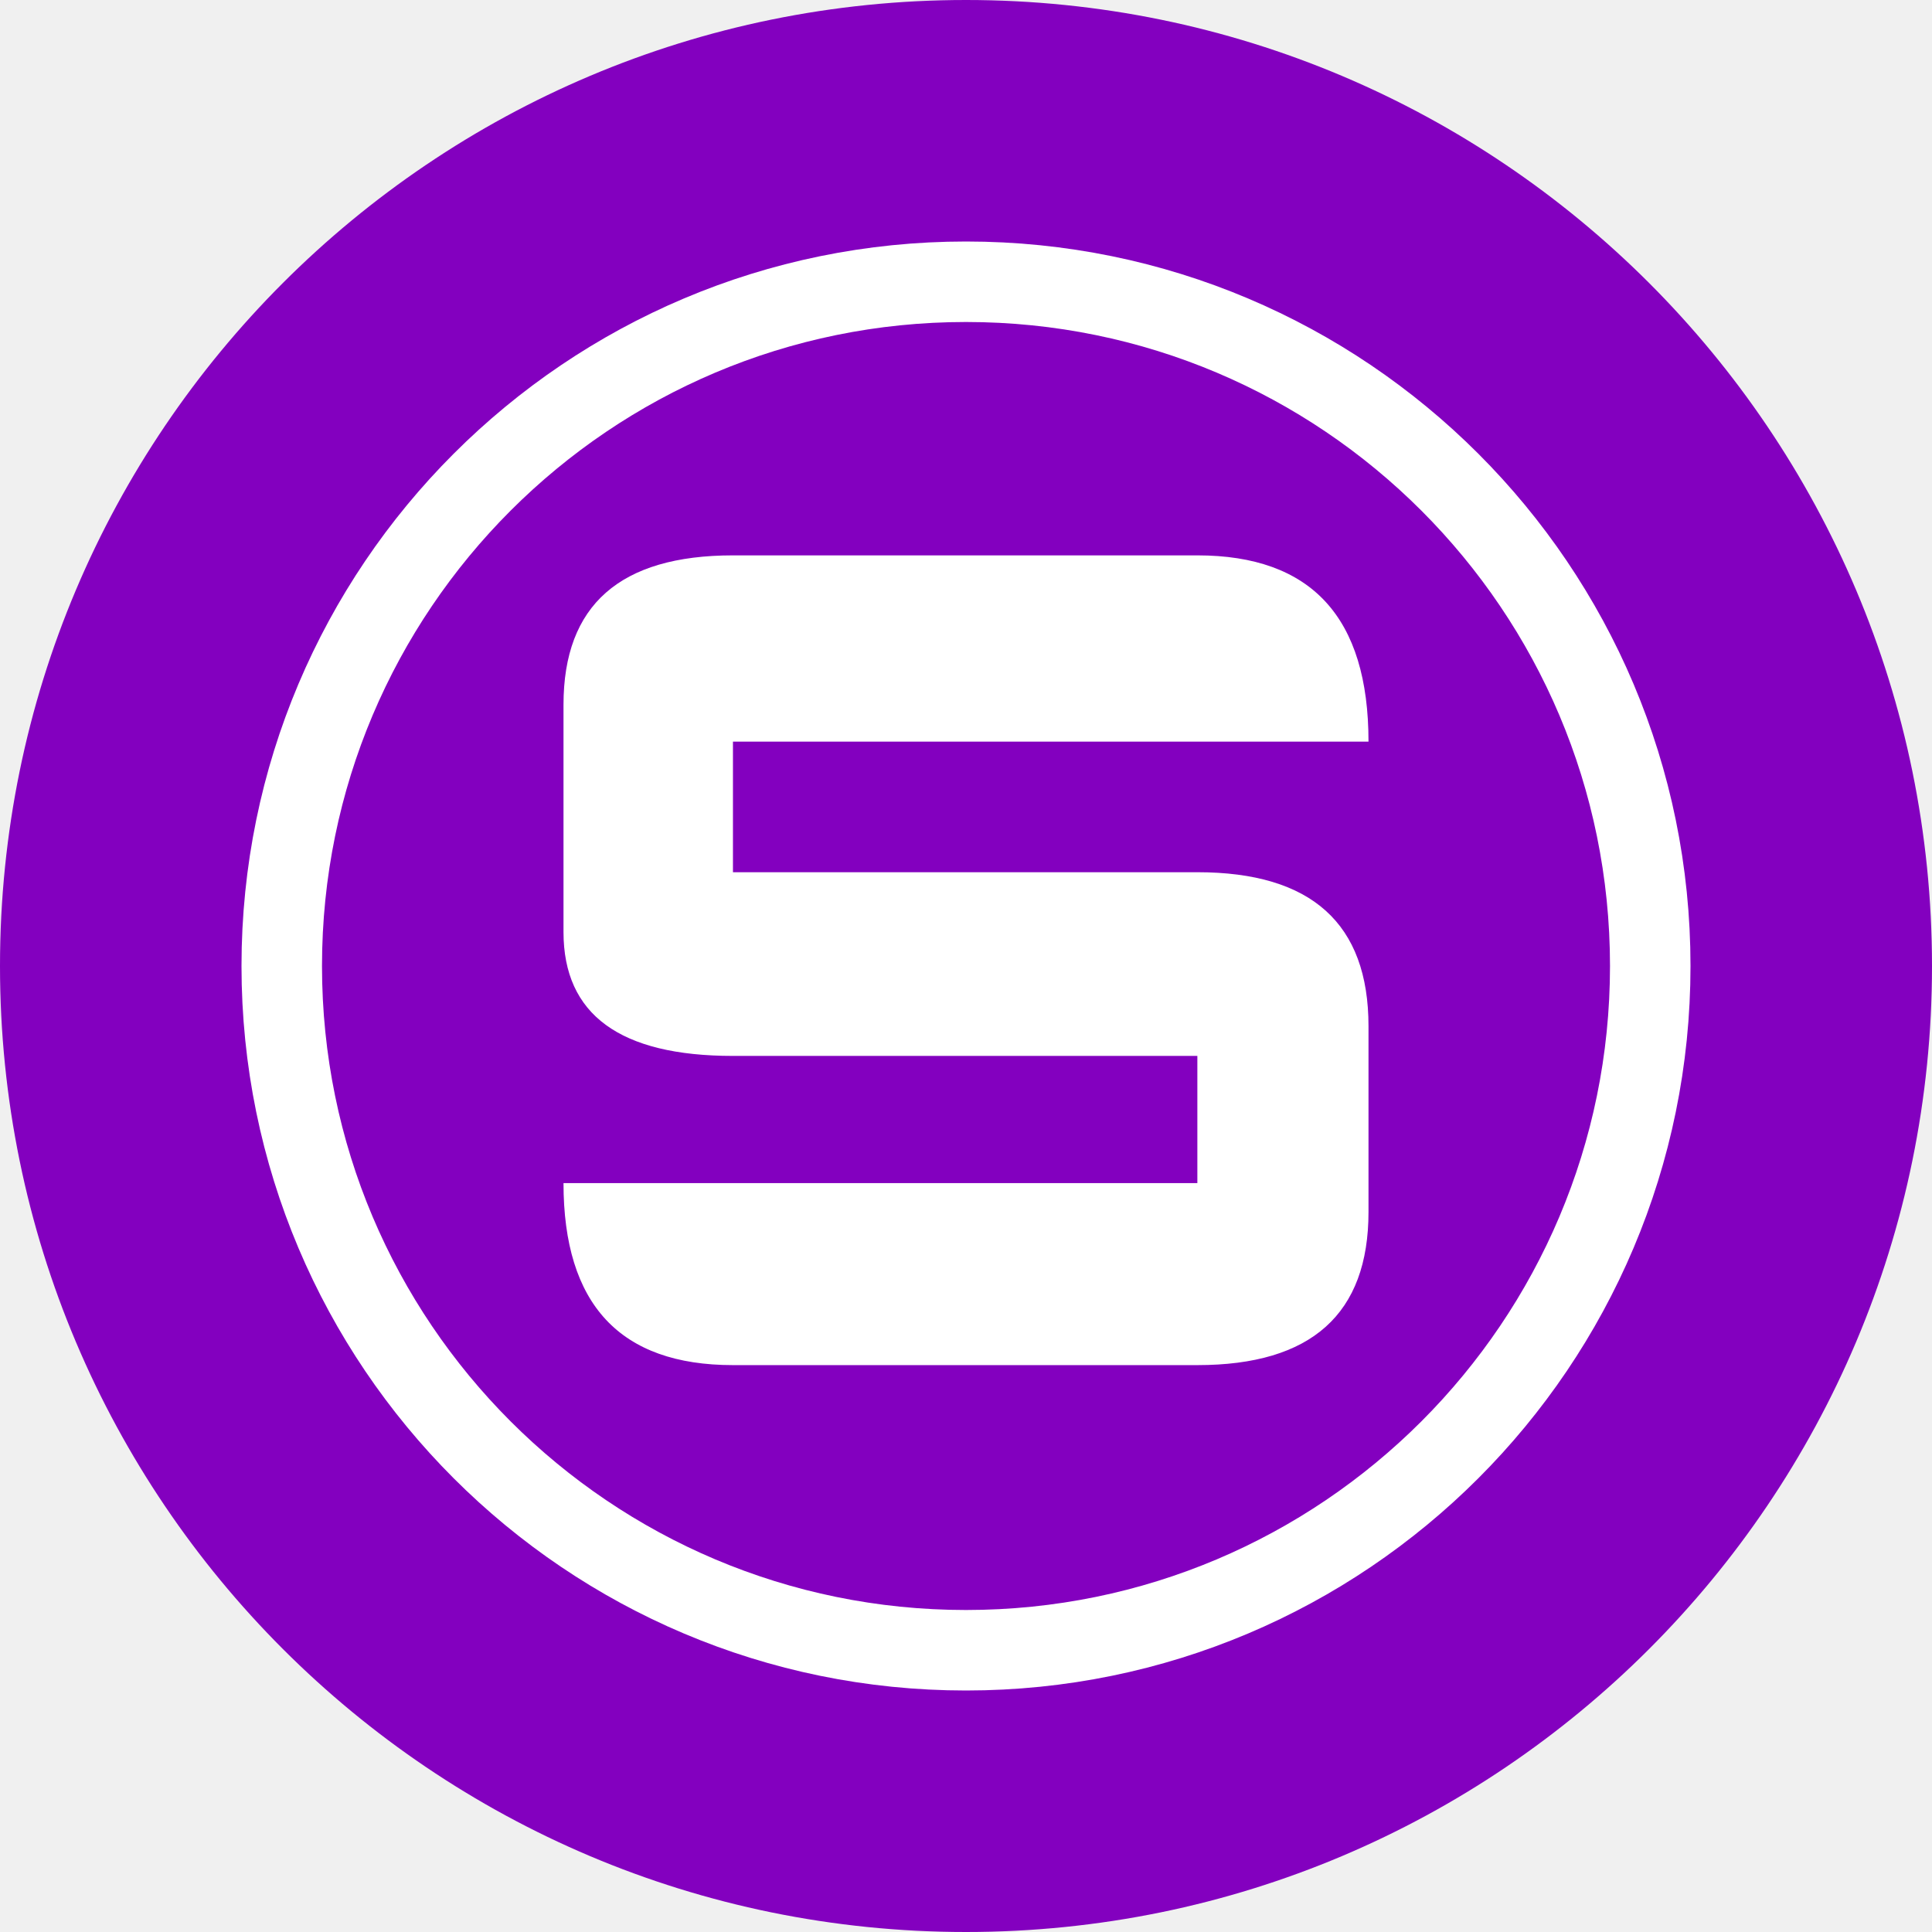
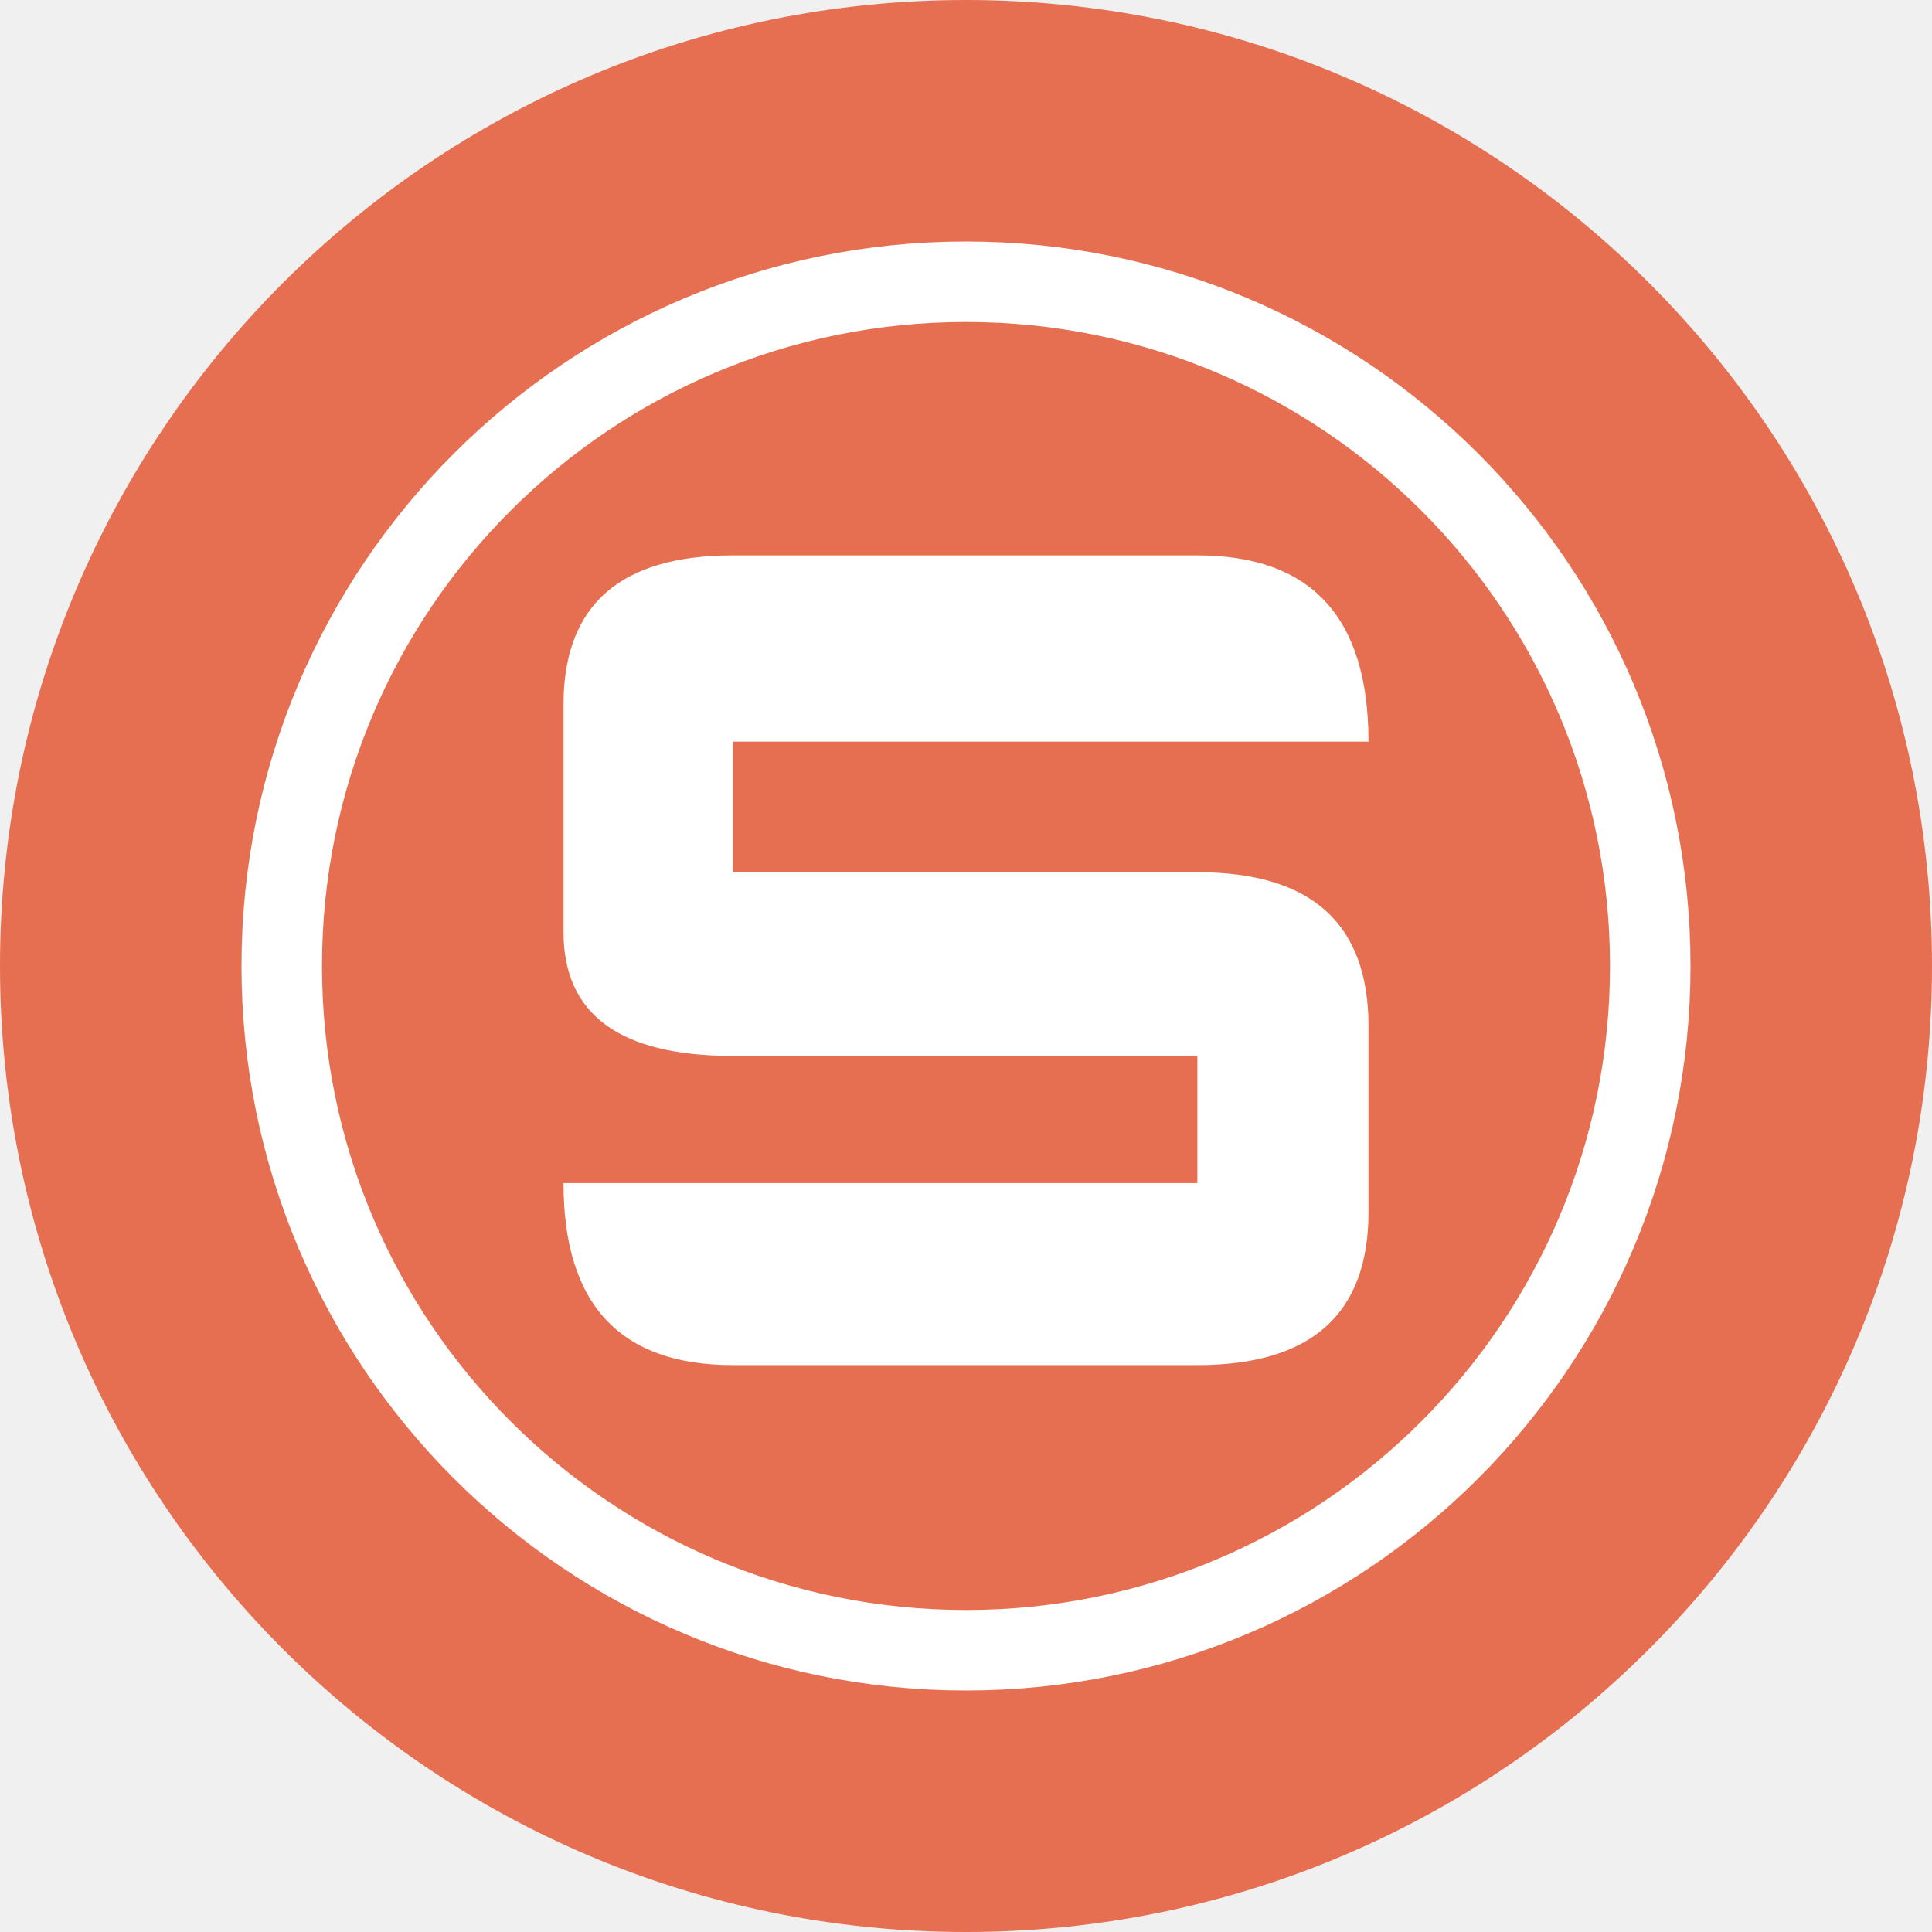
<svg xmlns="http://www.w3.org/2000/svg" width="24px" height="24px" viewBox="0 0 24 24" version="1.1">
  <g id="oSPARC" stroke="none" stroke-width="1" fill="none" fill-rule="evenodd">
-     <g id="Group-5-Copy" fill="#8300BF">
+     <g id="Group-5-Copy" fill="#e76f51">
      <circle id="Oval-Copy" cx="12" cy="12" r="12" />
    </g>
    <circle id="Oval" stroke="#FFFFFF" cx="12" cy="12" r="8.5" />
    <path d="M7,14.697 L14.874,14.697 L14.874,13.117 L9.105,13.117 C7.702,13.117 7,12.604 7,11.578 C7,10.551 7,9.61 7,8.754 C7,7.517 7.702,6.899 9.105,6.899 C11.21,6.899 12.747,6.899 14.874,6.899 C16.291,6.899 17,7.67 17,9.213 L9.105,9.213 L9.105,10.835 C11.533,10.835 13.456,10.835 14.874,10.835 C16.291,10.835 17,11.472 17,12.748 C17,13.017 17,13.787 17,15.055 C17,16.323 16.291,16.958 14.874,16.958 C12.431,16.958 10.509,16.958 9.105,16.958 C7.702,16.958 7,16.204 7,14.697 Z" id="Rectangle" fill="#FFFFFF" />
  </g>
</svg>
